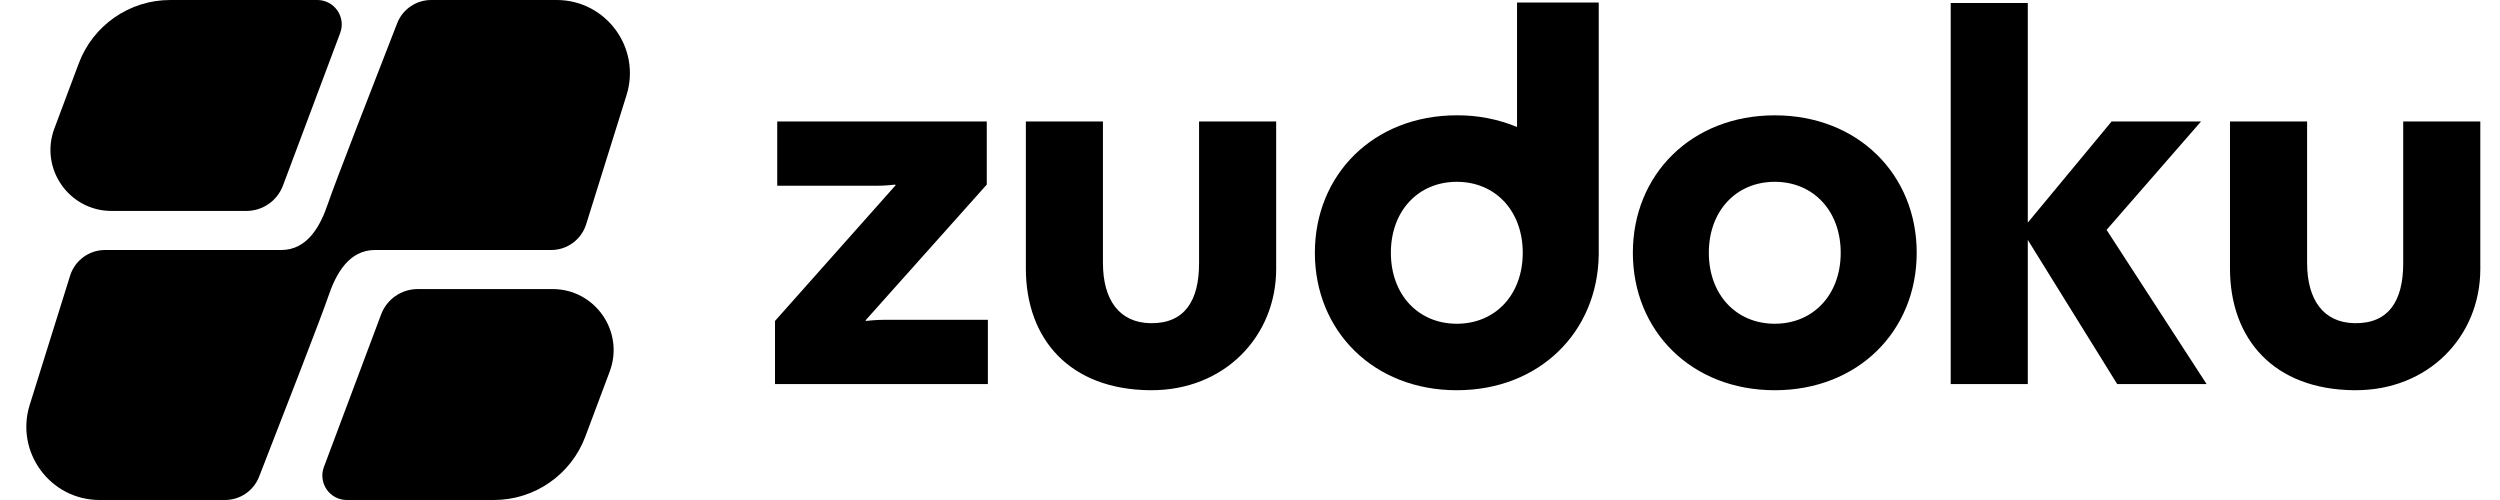
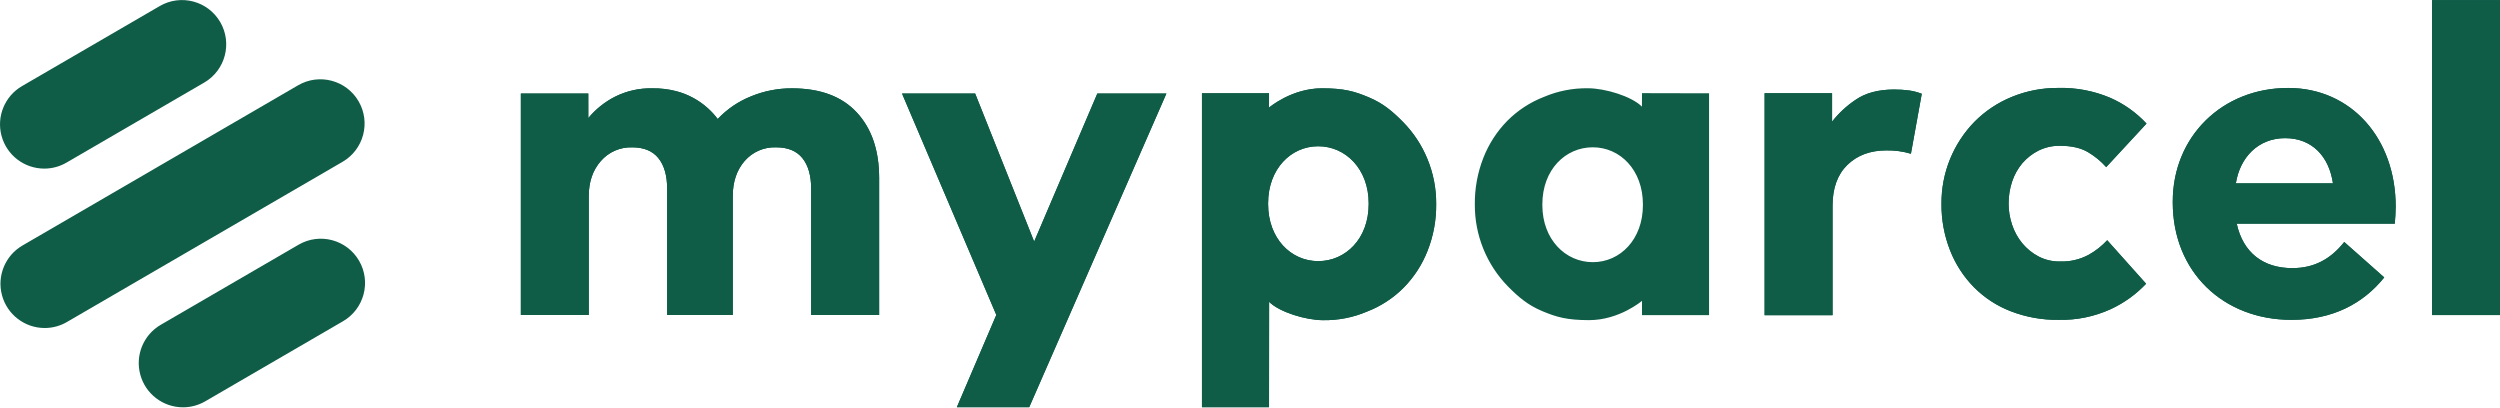
- <svg xmlns="http://www.w3.org/2000/svg" width="120" height="24" fill="none" viewBox="0 0 120 24">
-   <g fill="#000">
-     <path fill-rule="evenodd" d="M19.064 1.116A1.754 1.754 0 0 1 20.7 0h6.018c2.372 0 4.063 2.3 3.356 4.564l-1.939 6.203A1.758 1.758 0 0 1 26.459 12H18c-1.243 0-1.875 1.125-2.25 2.25-.291.873-2.39 6.265-3.314 8.634A1.754 1.754 0 0 1 10.8 24H4.782c-2.372 0-4.063-2.3-3.356-4.564l1.939-6.203A1.758 1.758 0 0 1 5.042 12H13.5c1.243 0 1.875-1.125 2.25-2.25.291-.873 2.39-6.265 3.314-8.634Z" clip-rule="evenodd" />
-     <path d="M20.05 13.875c-.782 0-1.481.485-1.756 1.217l-2.747 7.325A1.172 1.172 0 0 0 16.645 24h7.06a4.688 4.688 0 0 0 4.39-3.042l1.171-3.125c.718-1.915-.697-3.958-2.743-3.958H20.05ZM8.17 0a4.688 4.688 0 0 0-4.389 3.042L2.61 6.167c-.718 1.915.698 3.958 2.743 3.958h6.473c.782 0 1.482-.485 1.756-1.217l2.747-7.325A1.172 1.172 0 0 0 15.231 0H8.17ZM37.2 18.436v-3.03l5.793-6.518-.027-.027c-.536.054-.59.054-1.153.054h-4.506V5.83h10.058v3.03l-5.82 6.518.027.026c.536-.053.616-.053 1.18-.053h4.666v3.084H37.2ZM55.222 18.731c-3.863-.027-5.981-2.44-5.981-5.847V5.831h3.7v6.785c0 1.77.779 2.87 2.28 2.897 1.637.027 2.334-1.073 2.334-2.87V5.83h3.701v7.08c0 3.245-2.494 5.847-6.034 5.82ZM85.19 18.731c-3.997 0-6.813-2.843-6.813-6.598s2.816-6.597 6.812-6.597c3.996 0 6.813 2.842 6.813 6.597 0 3.755-2.817 6.598-6.813 6.598Zm0-3.192c1.85 0 3.164-1.394 3.164-3.406 0-2.011-1.314-3.406-3.165-3.406-1.85 0-3.165 1.395-3.165 3.406 0 2.012 1.315 3.407 3.165 3.407ZM101.626 18.436l-4.292-6.92v6.92h-3.7V.145h3.7v10.54l4.023-4.854h4.292l-4.533 5.203 4.801 7.402h-4.291ZM113.02 18.731c-3.862-.027-5.981-2.44-5.981-5.847V5.831h3.702v6.785c0 1.77.777 2.87 2.279 2.897 1.636.027 2.334-1.073 2.334-2.87V5.83h3.701v7.08c0 3.245-2.494 5.847-6.035 5.82Z" />
-     <path fill-rule="evenodd" d="M76.74.12h-3.922v5.975a7.44 7.44 0 0 0-2.891-.56c-3.996 0-6.813 2.843-6.813 6.598s2.817 6.598 6.813 6.598c3.958 0 6.759-2.79 6.811-6.492h.001V.12Zm-3.648 12.013c0 2.012-1.314 3.407-3.165 3.407-1.85 0-3.165-1.395-3.165-3.407 0-2.011 1.314-3.406 3.165-3.406 1.85 0 3.165 1.395 3.165 3.406Z" clip-rule="evenodd" />
+ <svg xmlns="http://www.w3.org/2000/svg" width="930.187" height="151.549">
+   <g fill="#0F5C47">
+     <path d="M16.653 122.044a16.466 16.466 0 0 1-8.288-30.7l102.553-59.612a16.464 16.464 0 1 1 16.546 28.47l-102.553 59.6a16.388 16.388 0 0 1-8.258 2.242zM68.101 151.549a16.466 16.466 0 0 1-8.289-30.7l51.277-29.8a16.464 16.464 0 1 1 16.546 28.47l-51.277 29.8a16.383 16.383 0 0 1-8.257 2.23zM16.482 62.732a16.467 16.467 0 0 1-8.289-30.7l51.278-29.8a16.465 16.465 0 0 1 16.548 28.47l-51.276 29.8a16.394 16.394 0 0 1-8.261 2.23z" />
+     <g transform="translate(-135.829 -151.568)">
+       <path d="M1027.208 228.46c0-25.471-16.6-44.166-40.01-44.166-24.6 0-42.945 18.148-42.945 42.279v.3c0 25.872 18.768 43.7 44.157 43.7 15.3 0 26.645-5.989 34.538-15.781l-14.889-13.19c-5.116 6.465-11.3 9.729-19.348 9.729-10.708 0-18.283-5.675-20.657-16.553h58.824c.172-2.215.33-4.418.33-6.318zm-59.469-8.678c1.531-9.7 8.364-16.809 18.3-16.809 10.091 0 16.367 6.842 17.824 16.809z" />
+       <rect width="25.287" height="117.178" transform="translate(1040.728 151.616)" />
+       <path d="M454.588 193.378q8.344 8.965 8.351 24.418v50.946h-25.3v-46.9q0-7.376-3.244-11.422c-2.161-2.688-5.42-4.031-9.752-4.031a14.757 14.757 0 0 0-11.764 5.09q-4.395 5.1-4.4 12.994v44.272h-24.423v-46.9q0-7.376-3.243-11.422c-2.159-2.688-5.419-4.031-9.75-4.031a14.84 14.84 0 0 0-11.679 5.09q-4.48 5.1-4.489 12.994v44.272h-25.273V186.36h25.1l.007 9.135a31.434 31.434 0 0 1 9.834-7.9 29.536 29.536 0 0 1 14.067-3.162 33.586 33.586 0 0 1 8.775 1.044 28.164 28.164 0 0 1 11.866 6.421 27.737 27.737 0 0 1 3.6 3.945 34.782 34.782 0 0 1 12.381-8.421 39.465 39.465 0 0 1 15.18-2.989q15.824-.005 24.156 8.945zM846.224 185.23a21.293 21.293 0 0 1 4.648 1.23l-4.035 22.314a29.919 29.919 0 0 0-9.133-1.244q-8.943 0-14.481 5.361t-5.546 15.195v40.754H792.39v-82.59h25.11v10.575a37.66 37.66 0 0 1 8.694-8.077q5.534-3.859 14.323-3.874a40.741 40.741 0 0 1 5.707.356zM884.471 219.172a25.531 25.531 0 0 0-1.289 8.172 24.4 24.4 0 0 0 1.289 7.83 21.437 21.437 0 0 0 3.784 6.9 19.967 19.967 0 0 0 6.026 4.9 16.679 16.679 0 0 0 8.016 1.89 21.06 21.06 0 0 0 10.679-2.492 28.138 28.138 0 0 0 6.891-5.422l14.463 16.183a42.683 42.683 0 0 1-13.172 9.473 44.174 44.174 0 0 1-19.394 3.966 47.538 47.538 0 0 1-17.8-3.2 39.039 39.039 0 0 1-13.705-8.954 40.793 40.793 0 0 1-8.857-13.691 46.031 46.031 0 0 1-3.2-17.388 43.235 43.235 0 0 1 12.306-30.481 41.771 41.771 0 0 1 13.785-9.205 44.57 44.57 0 0 1 17.462-3.364 46.548 46.548 0 0 1 19.114 3.616 40.647 40.647 0 0 1 13.621 9.64l-14.995 16.2a28.883 28.883 0 0 0-6.7-5.522c-2.662-1.6-6.168-2.41-10.51-2.41a17.3 17.3 0 0 0-8.016 1.808 19.463 19.463 0 0 0-6.026 4.735 20.581 20.581 0 0 0-3.772 6.816zM666.92 210.678a42.664 42.664 0 0 0-9.026-13.691c-3.837-3.894-7.4-6.964-12.755-9.2-5.325-2.245-9.259-3.364-17.451-3.364-11.3 0-19.659 7.159-19.691 7.175v-5.318h-24.952v116.788H608s.025-39.214.035-39.2c3.8 3.829 13.677 6.831 20.07 6.831a40.149 40.149 0 0 0 16.339-3.194 39.047 39.047 0 0 0 13.706-8.954 40.734 40.734 0 0 0 8.85-13.697 45.96 45.96 0 0 0 3.2-17.387 43.069 43.069 0 0 0-3.28-16.789zm-21.843 16.831c0 12.9-8.6 21.218-18.776 21.218s-18.638-8.466-18.638-21.218v-.3c0-12.767 8.46-21.22 18.638-21.22s18.776 8.453 18.776 21.22zM746.78 186.226s-.026 5.024-.035 5.013c-3.8-3.829-13.677-6.831-20.072-6.831a40.184 40.184 0 0 0-16.337 3.195 39.072 39.072 0 0 0-13.708 8.953 40.8 40.8 0 0 0-8.856 13.693 45.983 45.983 0 0 0-3.195 17.39 43.24 43.24 0 0 0 12.3 30.479c3.841 3.893 7.406 6.964 12.758 9.2 5.325 2.241 9.259 3.363 17.451 3.363 11.3 0 19.658-7.16 19.691-7.174v5.313h24.95v-82.538zm.334 41.666c0 12.766-8.462 21.22-18.638 21.22s-18.777-8.454-18.777-21.22v-.3c0-12.9 8.6-21.218 18.777-21.218s18.638 8.465 18.638 21.218zM544.122 186.361h25.7L518.78 303.068h-26.931l14.683-34.325-35.088-82.383h27.212l21.953 55.1zM1027.208 228.46c0-25.471-16.6-44.166-40.01-44.166-24.6 0-42.945 18.148-42.945 42.279v.3c0 25.872 18.768 43.7 44.157 43.7 15.3 0 26.645-5.989 34.538-15.781l-14.889-13.19c-5.116 6.465-11.3 9.729-19.348 9.729-10.708 0-18.283-5.675-20.657-16.553h58.824c.172-2.215.33-4.418.33-6.318zm-59.469-8.678c1.531-9.7 8.364-16.809 18.3-16.809 10.091 0 16.367 6.842 17.824 16.809z" />
+       <rect width="25.287" height="117.178" transform="translate(1040.728 151.616)" />
+       <path d="M454.588 193.378q8.344 8.965 8.351 24.418v50.946h-25.3v-46.9q0-7.376-3.244-11.422c-2.161-2.688-5.42-4.031-9.752-4.031a14.757 14.757 0 0 0-11.764 5.09q-4.395 5.1-4.4 12.994v44.272h-24.423v-46.9q0-7.376-3.243-11.422c-2.159-2.688-5.419-4.031-9.75-4.031a14.84 14.84 0 0 0-11.679 5.09q-4.48 5.1-4.489 12.994v44.272h-25.273V186.36h25.1l.007 9.135a31.434 31.434 0 0 1 9.834-7.9 29.536 29.536 0 0 1 14.067-3.162 33.586 33.586 0 0 1 8.775 1.044 28.164 28.164 0 0 1 11.866 6.421 27.737 27.737 0 0 1 3.6 3.945 34.782 34.782 0 0 1 12.381-8.421 39.465 39.465 0 0 1 15.18-2.989q15.824-.005 24.156 8.945zM846.224 185.23a21.293 21.293 0 0 1 4.648 1.23l-4.035 22.314a29.919 29.919 0 0 0-9.133-1.244q-8.943 0-14.481 5.361t-5.546 15.195v40.754H792.39v-82.59h25.11v10.575a37.66 37.66 0 0 1 8.694-8.077q5.534-3.859 14.323-3.874a40.741 40.741 0 0 1 5.707.356zM884.471 219.172a25.531 25.531 0 0 0-1.289 8.172 24.4 24.4 0 0 0 1.289 7.83 21.437 21.437 0 0 0 3.784 6.9 19.967 19.967 0 0 0 6.026 4.9 16.679 16.679 0 0 0 8.016 1.89 21.06 21.06 0 0 0 10.679-2.492 28.138 28.138 0 0 0 6.891-5.422l14.463 16.183a42.683 42.683 0 0 1-13.172 9.473 44.174 44.174 0 0 1-19.394 3.966 47.538 47.538 0 0 1-17.8-3.2 39.039 39.039 0 0 1-13.705-8.954 40.793 40.793 0 0 1-8.857-13.691 46.031 46.031 0 0 1-3.2-17.388 43.235 43.235 0 0 1 12.306-30.481 41.771 41.771 0 0 1 13.785-9.205 44.57 44.57 0 0 1 17.462-3.364 46.548 46.548 0 0 1 19.114 3.616 40.647 40.647 0 0 1 13.621 9.64l-14.995 16.2a28.883 28.883 0 0 0-6.7-5.522c-2.662-1.6-6.168-2.41-10.51-2.41a17.3 17.3 0 0 0-8.016 1.808 19.463 19.463 0 0 0-6.026 4.735 20.581 20.581 0 0 0-3.772 6.816zM666.92 210.678a42.664 42.664 0 0 0-9.026-13.691c-3.837-3.894-7.4-6.964-12.755-9.2-5.325-2.245-9.259-3.364-17.451-3.364-11.3 0-19.659 7.159-19.691 7.175v-5.318h-24.952v116.788H608s.025-39.214.035-39.2c3.8 3.829 13.677 6.831 20.07 6.831a40.149 40.149 0 0 0 16.339-3.194 39.047 39.047 0 0 0 13.706-8.954 40.734 40.734 0 0 0 8.85-13.697 45.96 45.96 0 0 0 3.2-17.387 43.069 43.069 0 0 0-3.28-16.789zm-21.843 16.831c0 12.9-8.6 21.218-18.776 21.218s-18.638-8.466-18.638-21.218v-.3c0-12.767 8.46-21.22 18.638-21.22s18.776 8.453 18.776 21.22zM544.122 186.361h25.7L518.78 303.068h-26.931l14.683-34.325-35.088-82.383h27.212l21.953 55.1z" />
+     </g>
  </g>
</svg>
